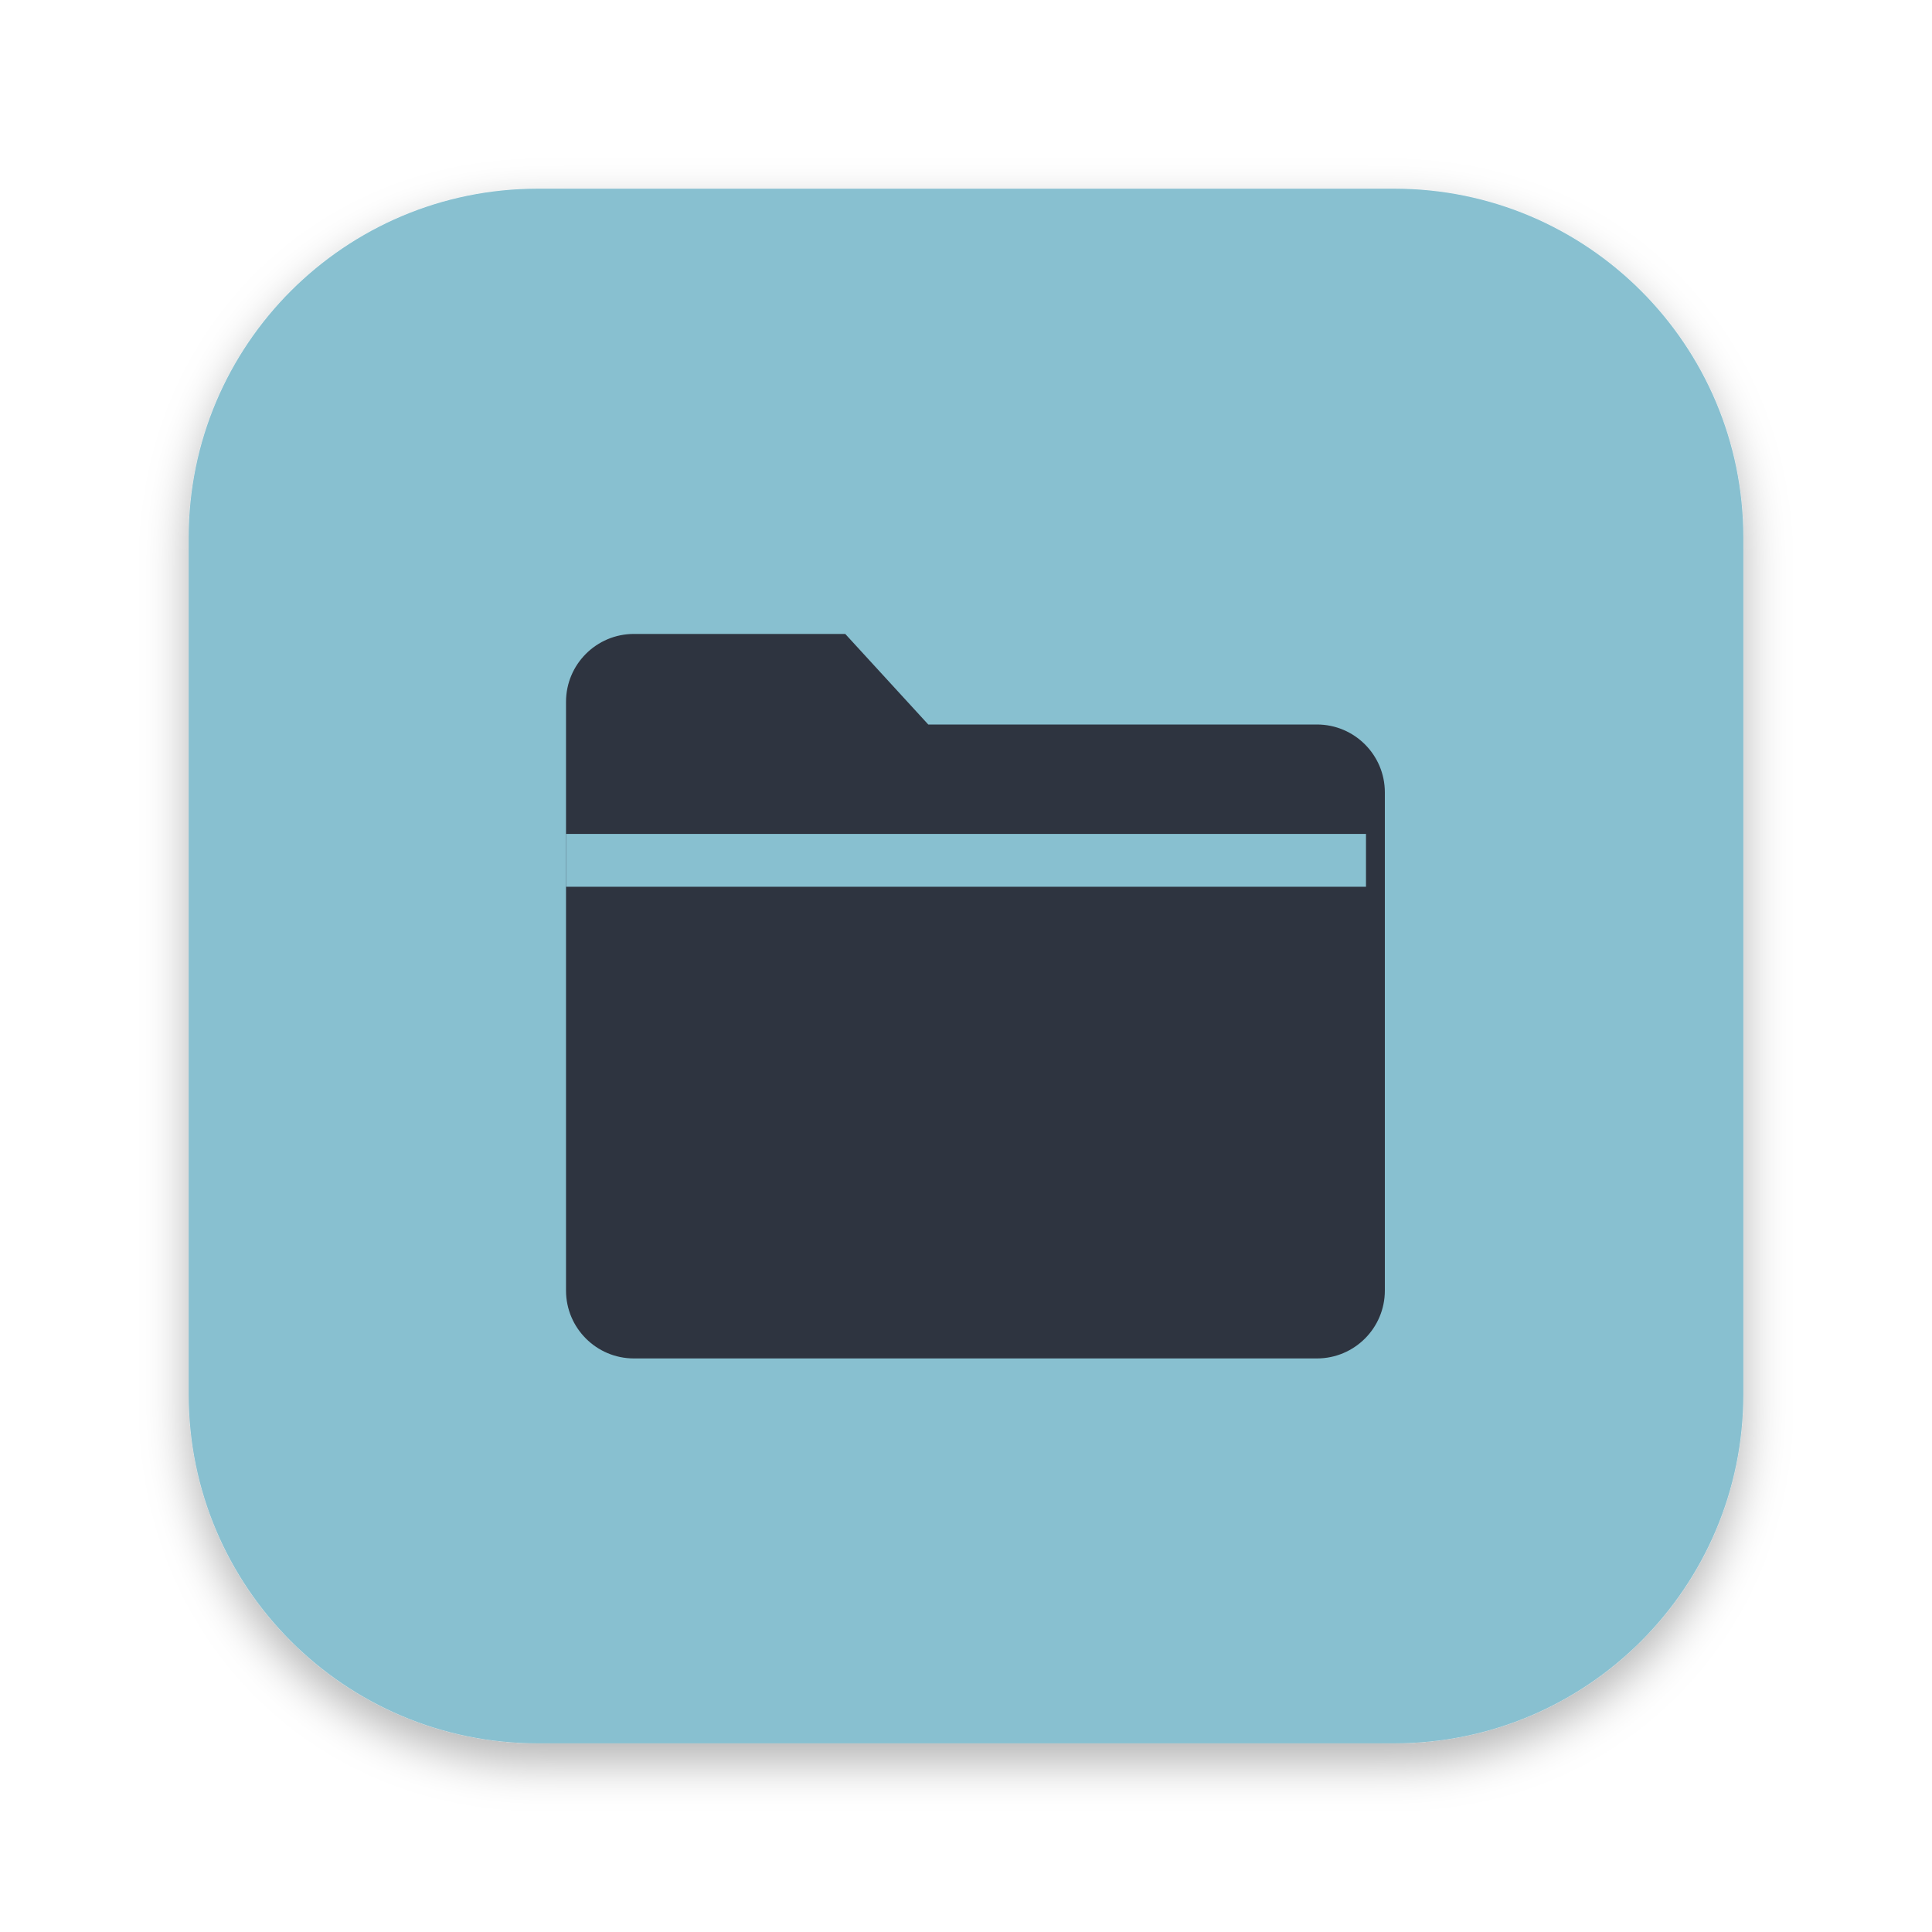
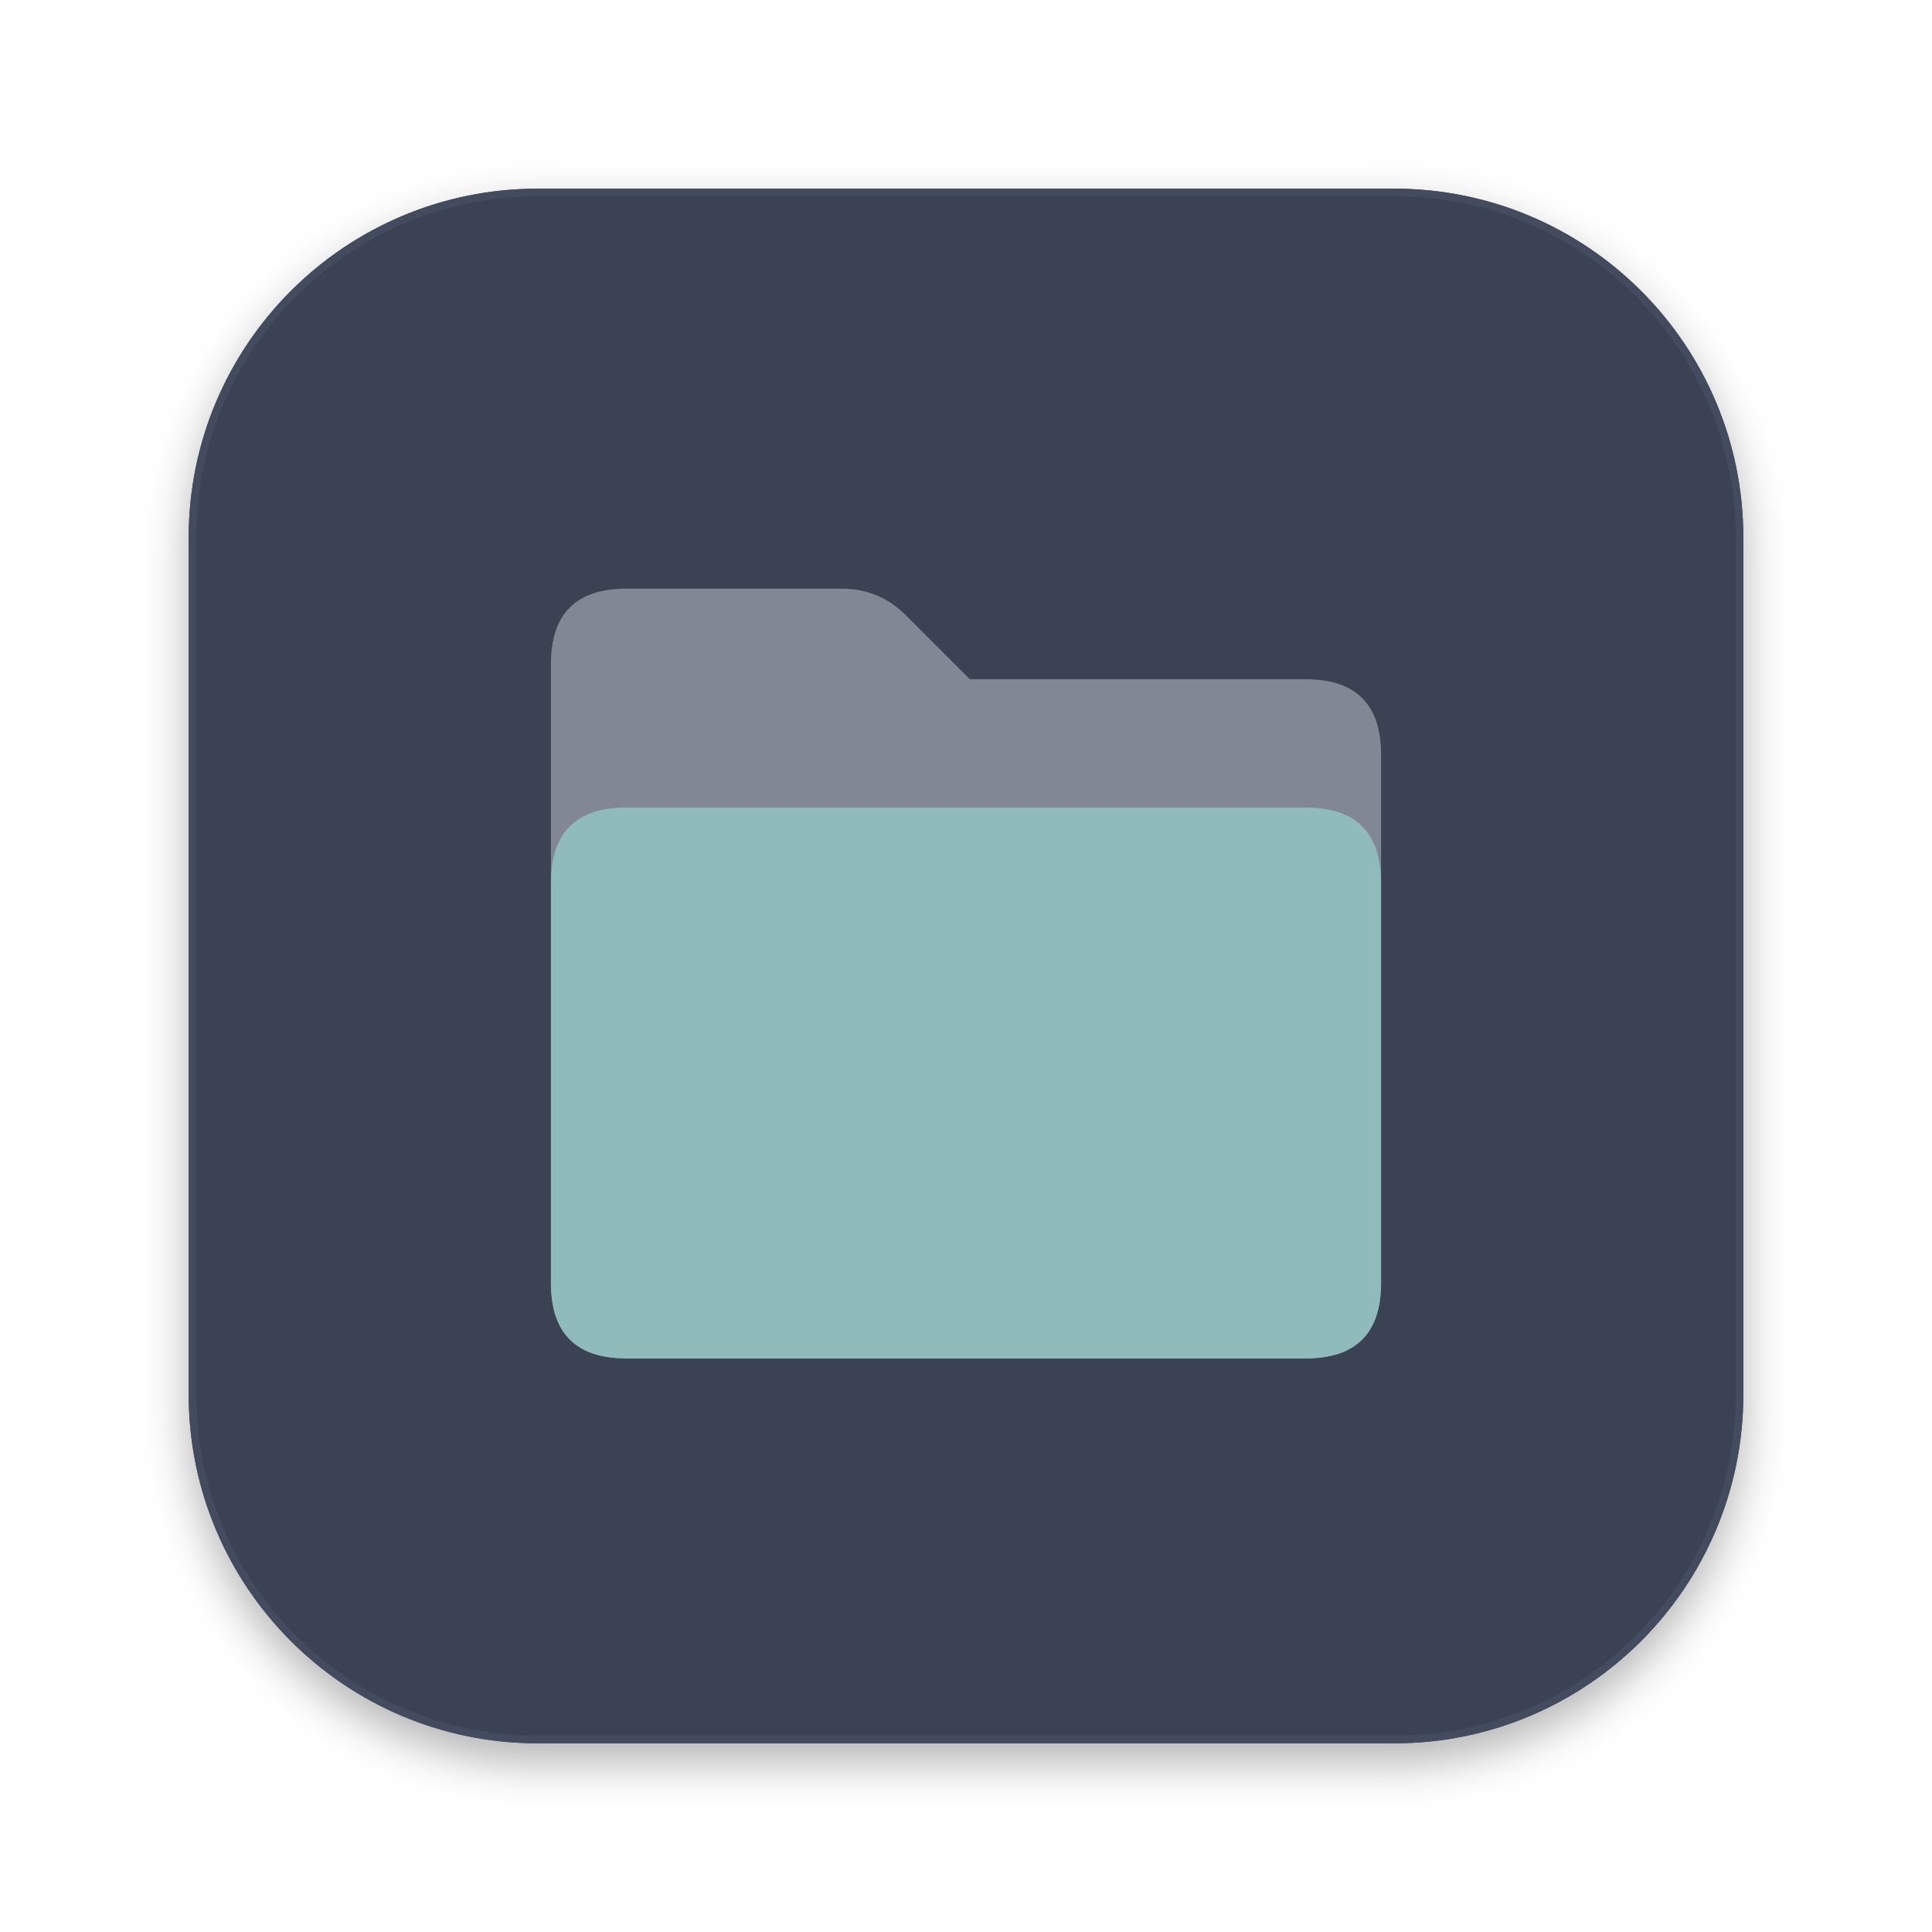
<svg xmlns="http://www.w3.org/2000/svg" width="1024" height="1024" viewBox="0 0 1024 1024">
  <defs>
    <filter id="drop" x="-10%" y="-10%" width="120%" height="125%">
      <feDropShadow dx="0" dy="10" stdDeviation="12" flood-color="#000000" flood-opacity="0.3" />
    </filter>
  </defs>
-   <rect x="100" y="100" width="824" height="824" rx="185" fill="#88c0d0" filter="url(#drop)" />
-   <path d="M300 372a36 36 0 0 1 36-36h112l44 48h206a36 36 0 0 1 36 36v264a36 36 0 0 1-36 36H336a36 36 0 0 1-36-36Z" fill="#2e3440" />
-   <path d="M300 456h424" stroke="#88c0d0" stroke-width="28" />
+   <rect x="100" y="100" width="824" height="824" rx="185" fill="#3b4252" filter="url(#drop)" />
+   <rect x="102" y="102" width="820" height="820" rx="183" fill="none" stroke="#434c5e" stroke-width="4" />
+   <g opacity="0.4">
+     <path d="M292 352Q292 312 332 312H446Q466 312 480 326L514 360H692Q732 360 732 400V680Q732 720 692 720H332Q292 720 292 680Z" fill="#eceff4" />
+   </g>
+   <path d="M292 468Q292 428 332 428H692Q732 428 732 468V680Q732 720 692 720H332Q292 720 292 680Z" fill="#8fbcbb" />
</svg>
